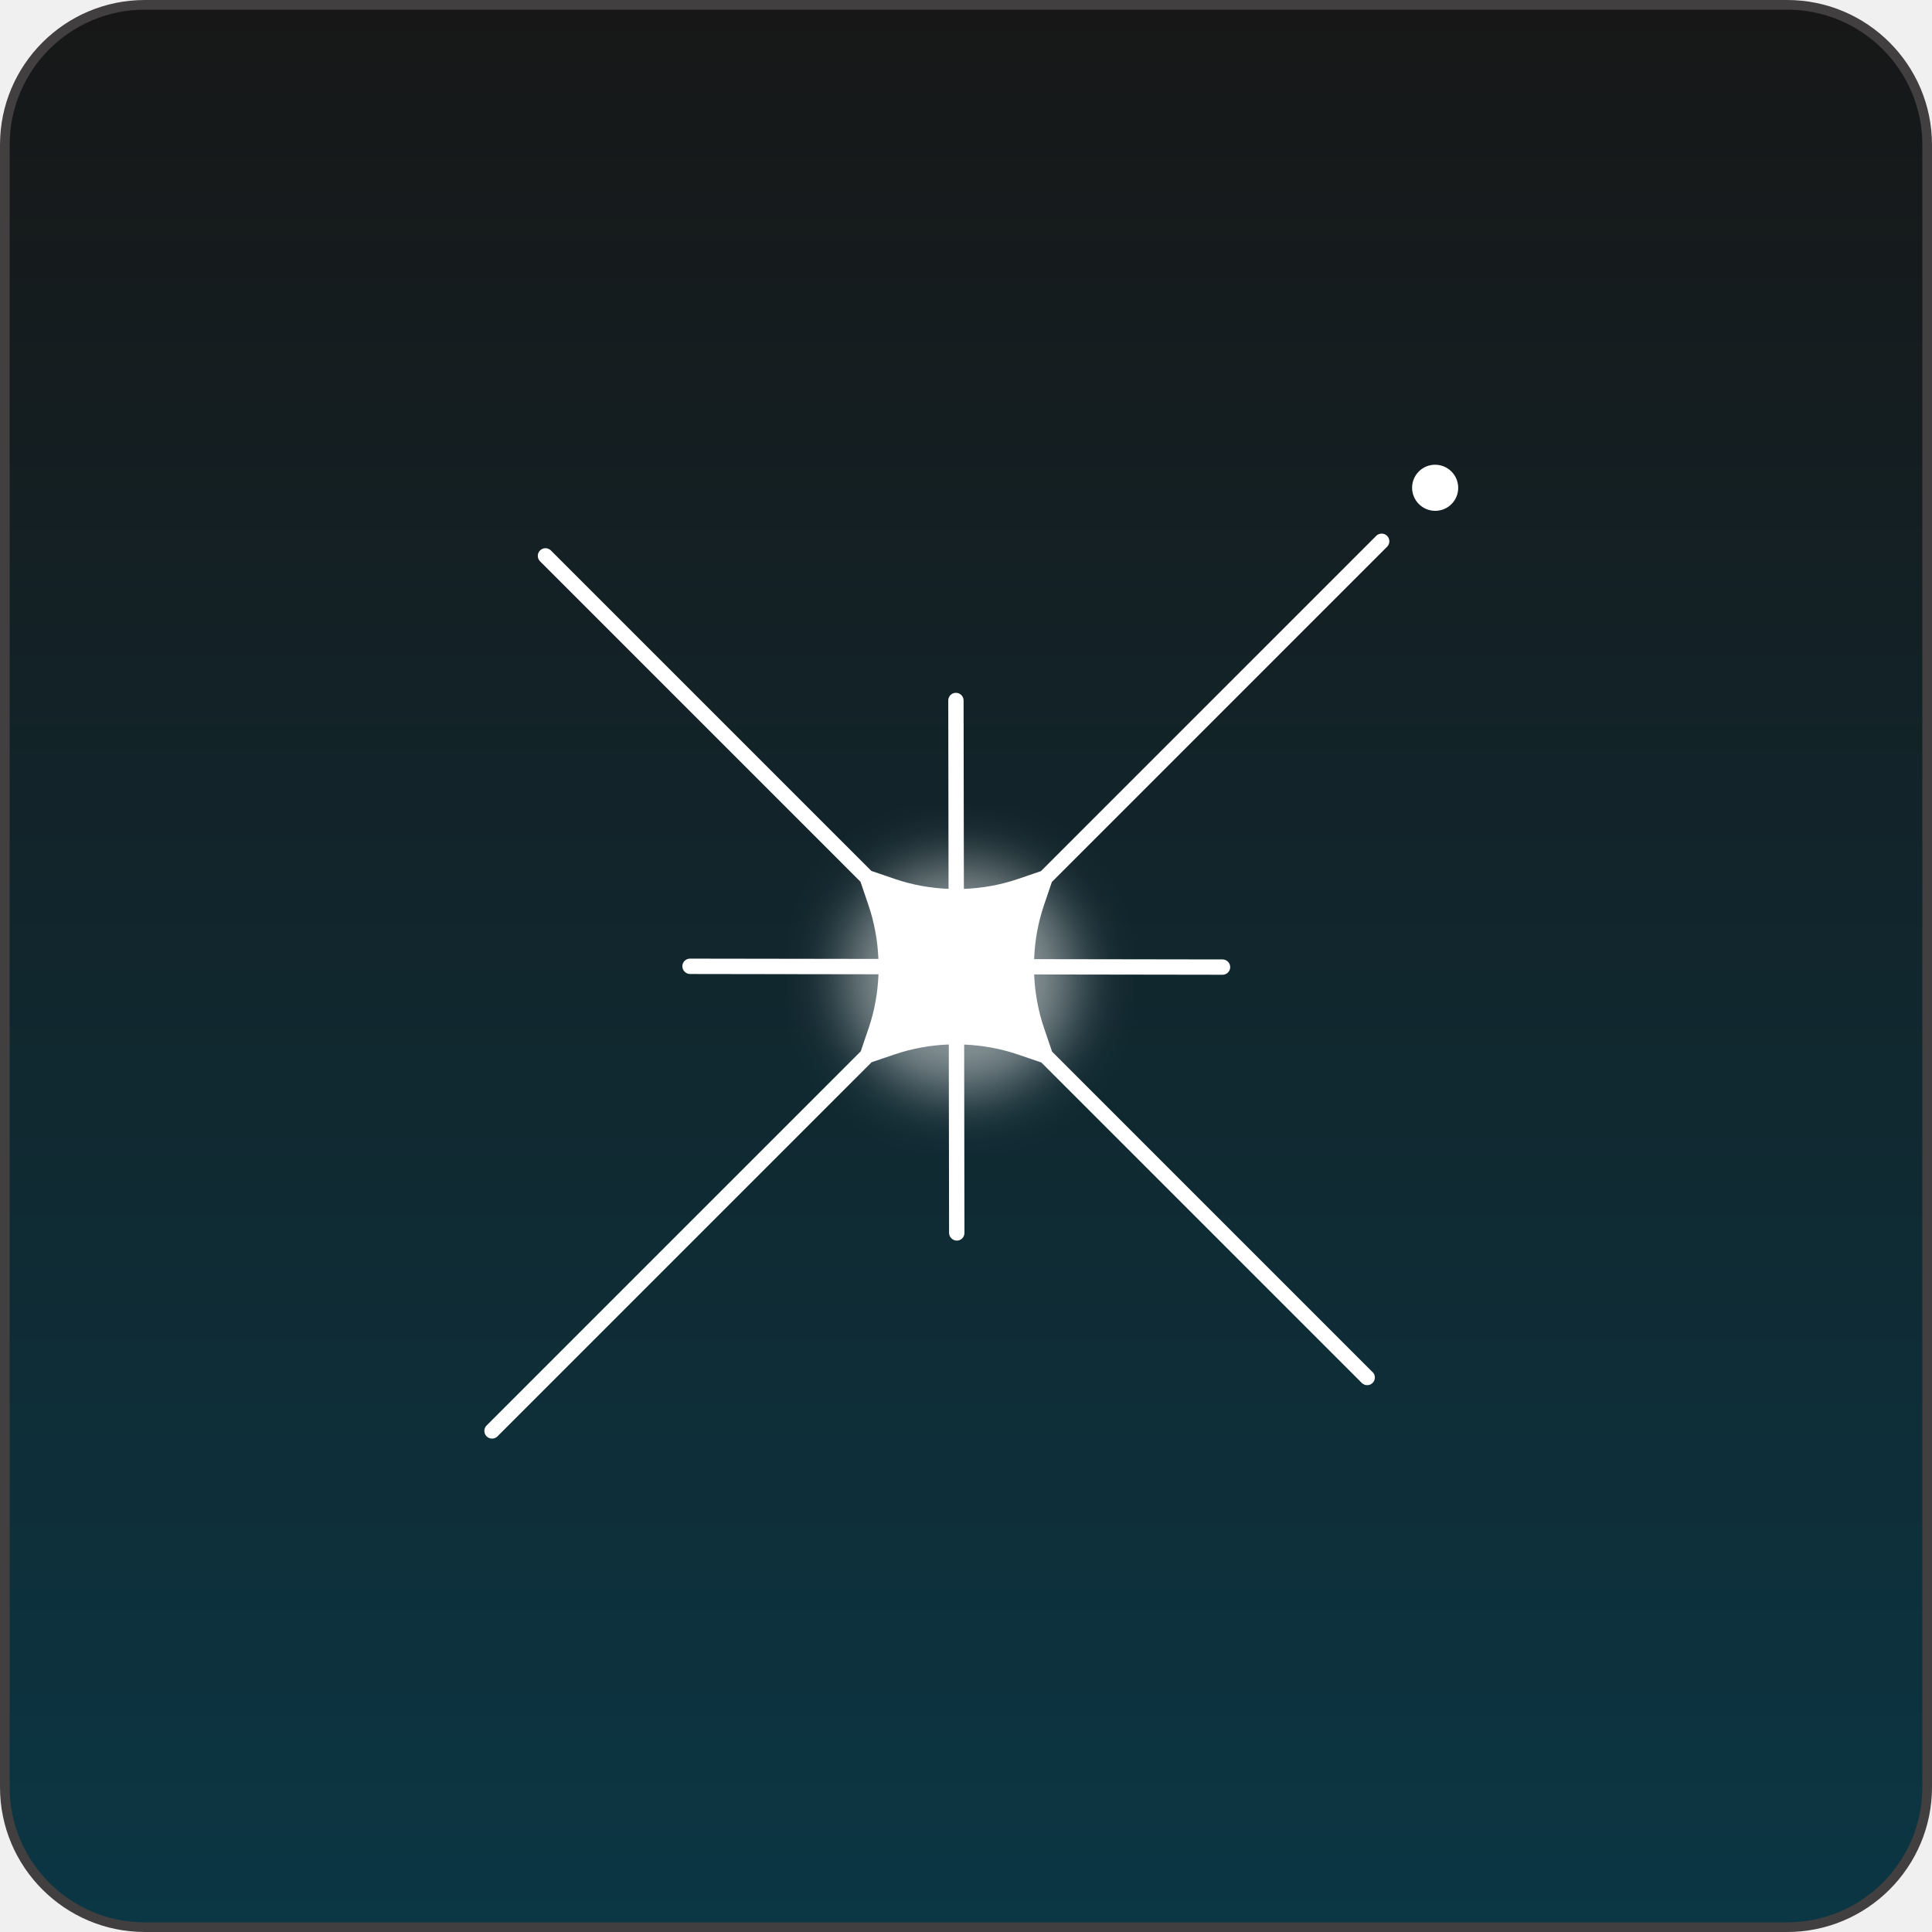
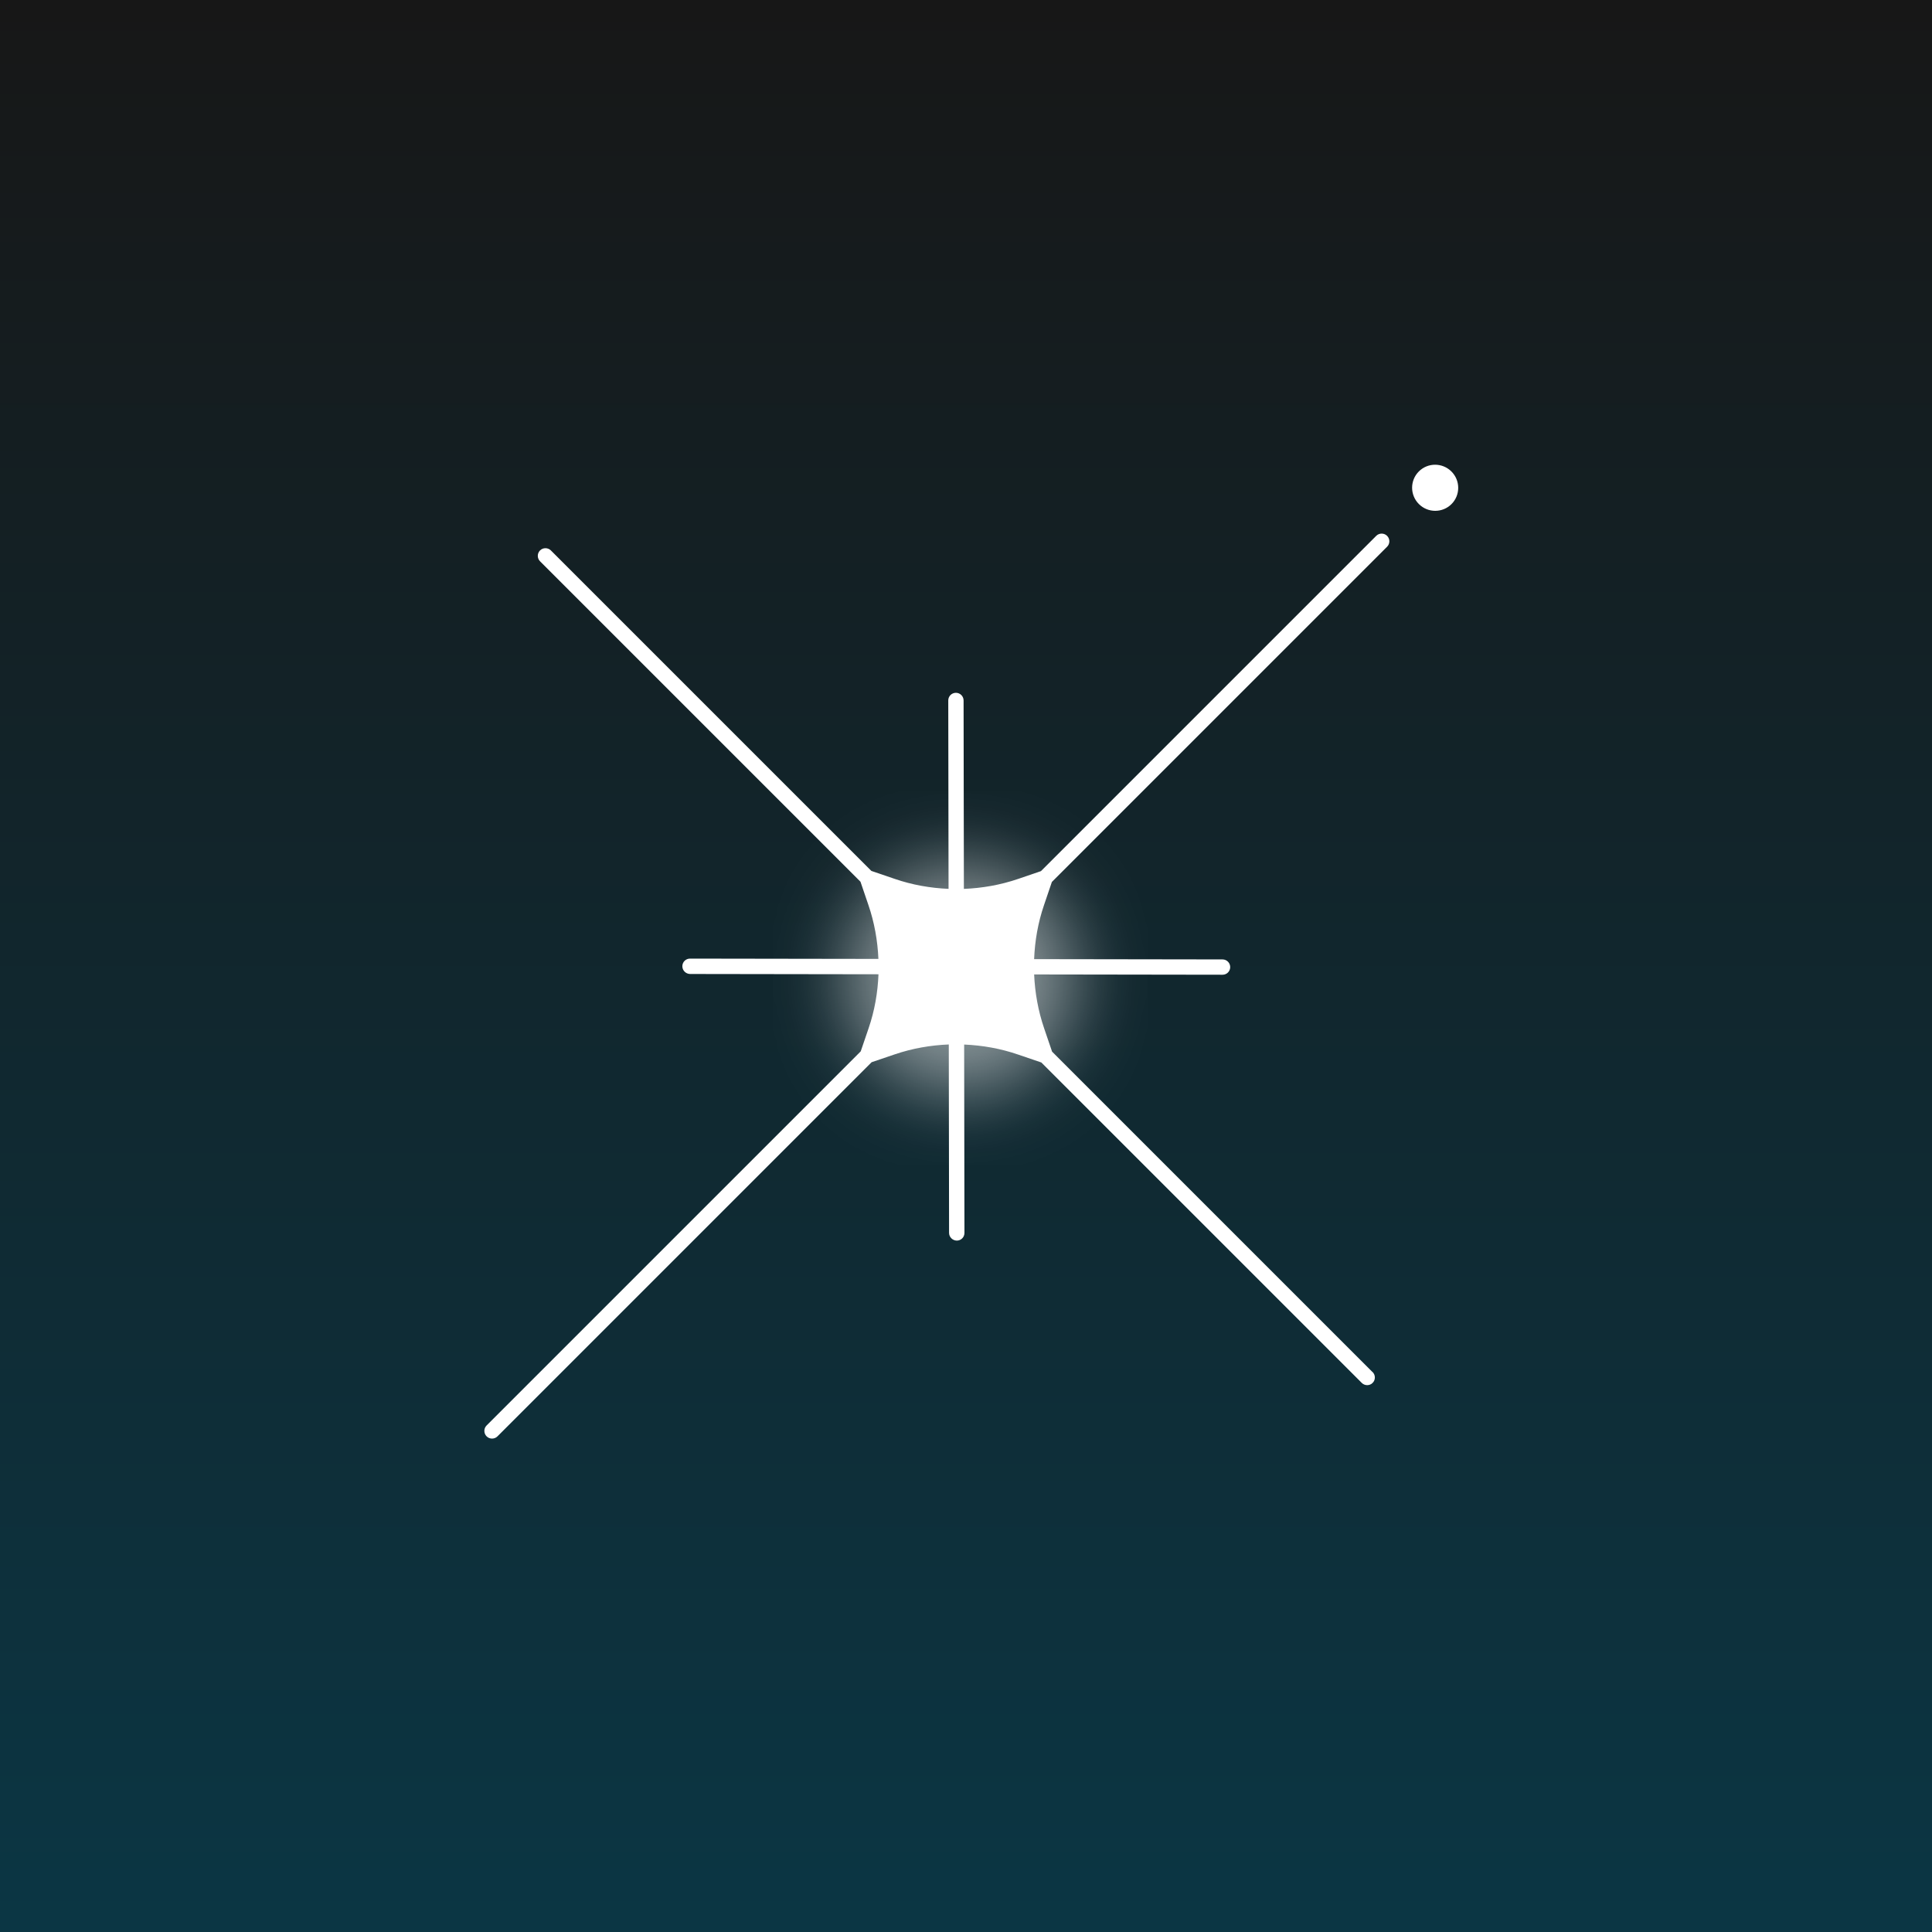
- <svg xmlns="http://www.w3.org/2000/svg" width="200" height="200" viewBox="0 0 200 200" fill="none">
-   <rect x="0.5" y="0.5" width="199" height="199" rx="14.5" fill="url(#paint0_linear_2777_2513)" stroke="#413F3F" />
-   <g clip-path="url(#clip0_2777_2513)">
-     <path d="M142.081 142.036L108.911 108.865L108.091 106.463C107.47 104.651 107.135 102.766 107.054 100.876L126.558 100.906C126.997 100.906 127.351 100.553 127.35 100.114C127.349 99.675 126.994 99.32 126.556 99.32L107.051 99.29C107.127 97.401 107.451 95.523 108.072 93.707L108.89 91.301L143.594 56.597C143.903 56.288 143.902 55.782 143.592 55.472C143.282 55.162 142.776 55.162 142.467 55.47L107.757 90.18L105.363 90.998C103.553 91.614 101.669 91.943 99.78 92.019L99.75 72.514C99.75 72.076 99.395 71.721 98.956 71.72C98.517 71.719 98.164 72.073 98.164 72.512L98.194 92.016C96.304 91.935 94.425 91.606 92.607 90.979L90.205 90.159L57.029 56.983C56.719 56.674 56.213 56.673 55.904 56.982C55.595 57.291 55.596 57.797 55.906 58.107L89.076 91.277L89.895 93.68C90.516 95.492 90.851 97.376 90.933 99.266L71.428 99.237C70.99 99.236 70.636 99.59 70.637 100.028C70.637 100.253 70.727 100.445 70.874 100.591C71.02 100.737 71.217 100.822 71.436 100.828L90.941 100.858C90.865 102.747 90.541 104.625 89.92 106.441L89.103 108.835L50.372 147.566C50.063 147.875 50.064 148.381 50.373 148.691C50.683 149.001 51.19 149.001 51.498 148.693L90.229 109.962L92.635 109.144C94.445 108.528 96.329 108.2 98.218 108.124L98.248 127.628C98.248 127.853 98.338 128.044 98.485 128.191C98.631 128.337 98.828 128.422 99.047 128.428C99.486 128.428 99.84 128.075 99.839 127.636L99.81 108.132C101.699 108.213 103.578 108.542 105.396 109.169L107.799 109.988L140.969 143.159C141.279 143.469 141.785 143.469 142.094 143.16C142.403 142.852 142.402 142.345 142.092 142.036L142.081 142.036Z" fill="white" />
-     <path d="M146.882 52.18C147.816 53.114 149.326 53.116 150.257 52.185C151.187 51.255 151.185 49.744 150.252 48.811C149.319 47.878 147.808 47.875 146.877 48.806C145.947 49.736 145.949 51.247 146.882 52.18Z" fill="white" />
-     <g filter="url(#filter0_f_2777_2513)">
-       <circle cx="99.375" cy="101.25" r="11.875" fill="white" fill-opacity="0.5" />
+ <svg xmlns="http://www.w3.org/2000/svg" width="320" height="320" viewBox="0 0 320 320" fill="none">
+   <rect width="320" height="320" fill="url(#paint0_linear_2777_2445)" />
+   <g clip-path="url(#clip0_2777_2445)">
+     <path d="M227.329 227.255L174.257 174.183L172.946 170.338C171.952 167.439 171.417 164.424 171.286 161.4L202.493 161.447C203.195 161.448 203.761 160.882 203.76 160.18C203.759 159.479 203.191 158.911 202.489 158.91L171.282 158.863C171.404 155.839 171.921 152.835 172.915 149.929L174.223 146.08L229.75 90.553C230.244 90.059 230.243 89.249 229.748 88.754C229.252 88.258 228.442 88.257 227.948 88.751L172.412 144.287L168.581 145.595C165.685 146.58 162.671 147.106 159.648 147.228L159.6 116.021C159.599 115.319 159.032 114.751 158.33 114.75C157.628 114.749 157.062 115.315 157.063 116.017L157.11 147.224C154.086 147.093 151.08 146.567 148.172 145.564L144.328 144.253L91.246 91.172C90.75 90.676 89.941 90.675 89.446 91.169C88.952 91.663 88.953 92.473 89.449 92.969L142.522 146.041L143.832 149.886C144.826 152.785 145.362 155.8 145.492 158.824L114.285 158.776C113.584 158.775 113.017 159.341 113.019 160.043C113.019 160.403 113.164 160.709 113.398 160.944C113.632 161.178 113.947 161.313 114.298 161.323L145.505 161.37C145.384 164.393 144.866 167.398 143.872 170.303L142.564 174.135L80.595 236.104C80.101 236.598 80.102 237.408 80.598 237.903C81.093 238.399 81.903 238.4 82.397 237.906L144.366 175.937L148.216 174.629C151.112 173.644 154.126 173.117 157.149 172.996L157.196 204.203C157.197 204.563 157.341 204.869 157.575 205.103C157.81 205.338 158.125 205.473 158.476 205.483C159.178 205.484 159.744 204.918 159.743 204.216L159.695 173.009C162.719 173.139 165.725 173.666 168.634 174.669L172.478 175.98L225.55 229.052C226.046 229.548 226.856 229.549 227.35 229.055C227.844 228.561 227.843 227.751 227.347 227.255L227.329 227.255Z" fill="white" />
+     <path d="M235.012 83.487C236.506 84.98 238.923 84.984 240.412 83.495C241.9 82.007 241.897 79.589 240.403 78.096C238.91 76.603 236.493 76.599 235.004 78.088C233.516 79.577 233.519 81.994 235.012 83.487Z" fill="white" />
+     <g filter="url(#filter0_f_2777_2445)">
+       <circle cx="159" cy="162" r="19" fill="white" fill-opacity="0.5" />
    </g>
  </g>
  <defs>
-     <filter id="filter0_f_2777_2513" x="81.5" y="83.375" width="35.75" height="35.75" filterUnits="userSpaceOnUse" color-interpolation-filters="sRGB">
+     <filter id="filter0_f_2777_2445" x="128" y="131" width="62" height="62" filterUnits="userSpaceOnUse" color-interpolation-filters="sRGB">
      <feFlood flood-opacity="0" result="BackgroundImageFix" />
      <feBlend mode="normal" in="SourceGraphic" in2="BackgroundImageFix" result="shape" />
-       <feGaussianBlur stdDeviation="3" result="effect1_foregroundBlur_2777_2513" />
+       <feGaussianBlur stdDeviation="6" result="effect1_foregroundBlur_2777_2445" />
    </filter>
-     <linearGradient id="paint0_linear_2777_2513" x1="100" y1="0" x2="100" y2="200" gradientUnits="userSpaceOnUse">
+     <linearGradient id="paint0_linear_2777_2445" x1="160" y1="0" x2="160" y2="320" gradientUnits="userSpaceOnUse">
      <stop stop-color="#171717" />
      <stop offset="1" stop-color="#0B3644" />
    </linearGradient>
-     <clipPath id="clip0_2777_2513">
-       <rect x="107.163" y="5.723" width="121.875" height="141.25" rx="15" transform="rotate(45 107.163 5.72266)" fill="white" />
+     <clipPath id="clip0_2777_2445">
+       <rect width="195" height="226" fill="white" transform="translate(171.461 9.1543) rotate(45)" />
    </clipPath>
  </defs>
</svg>
